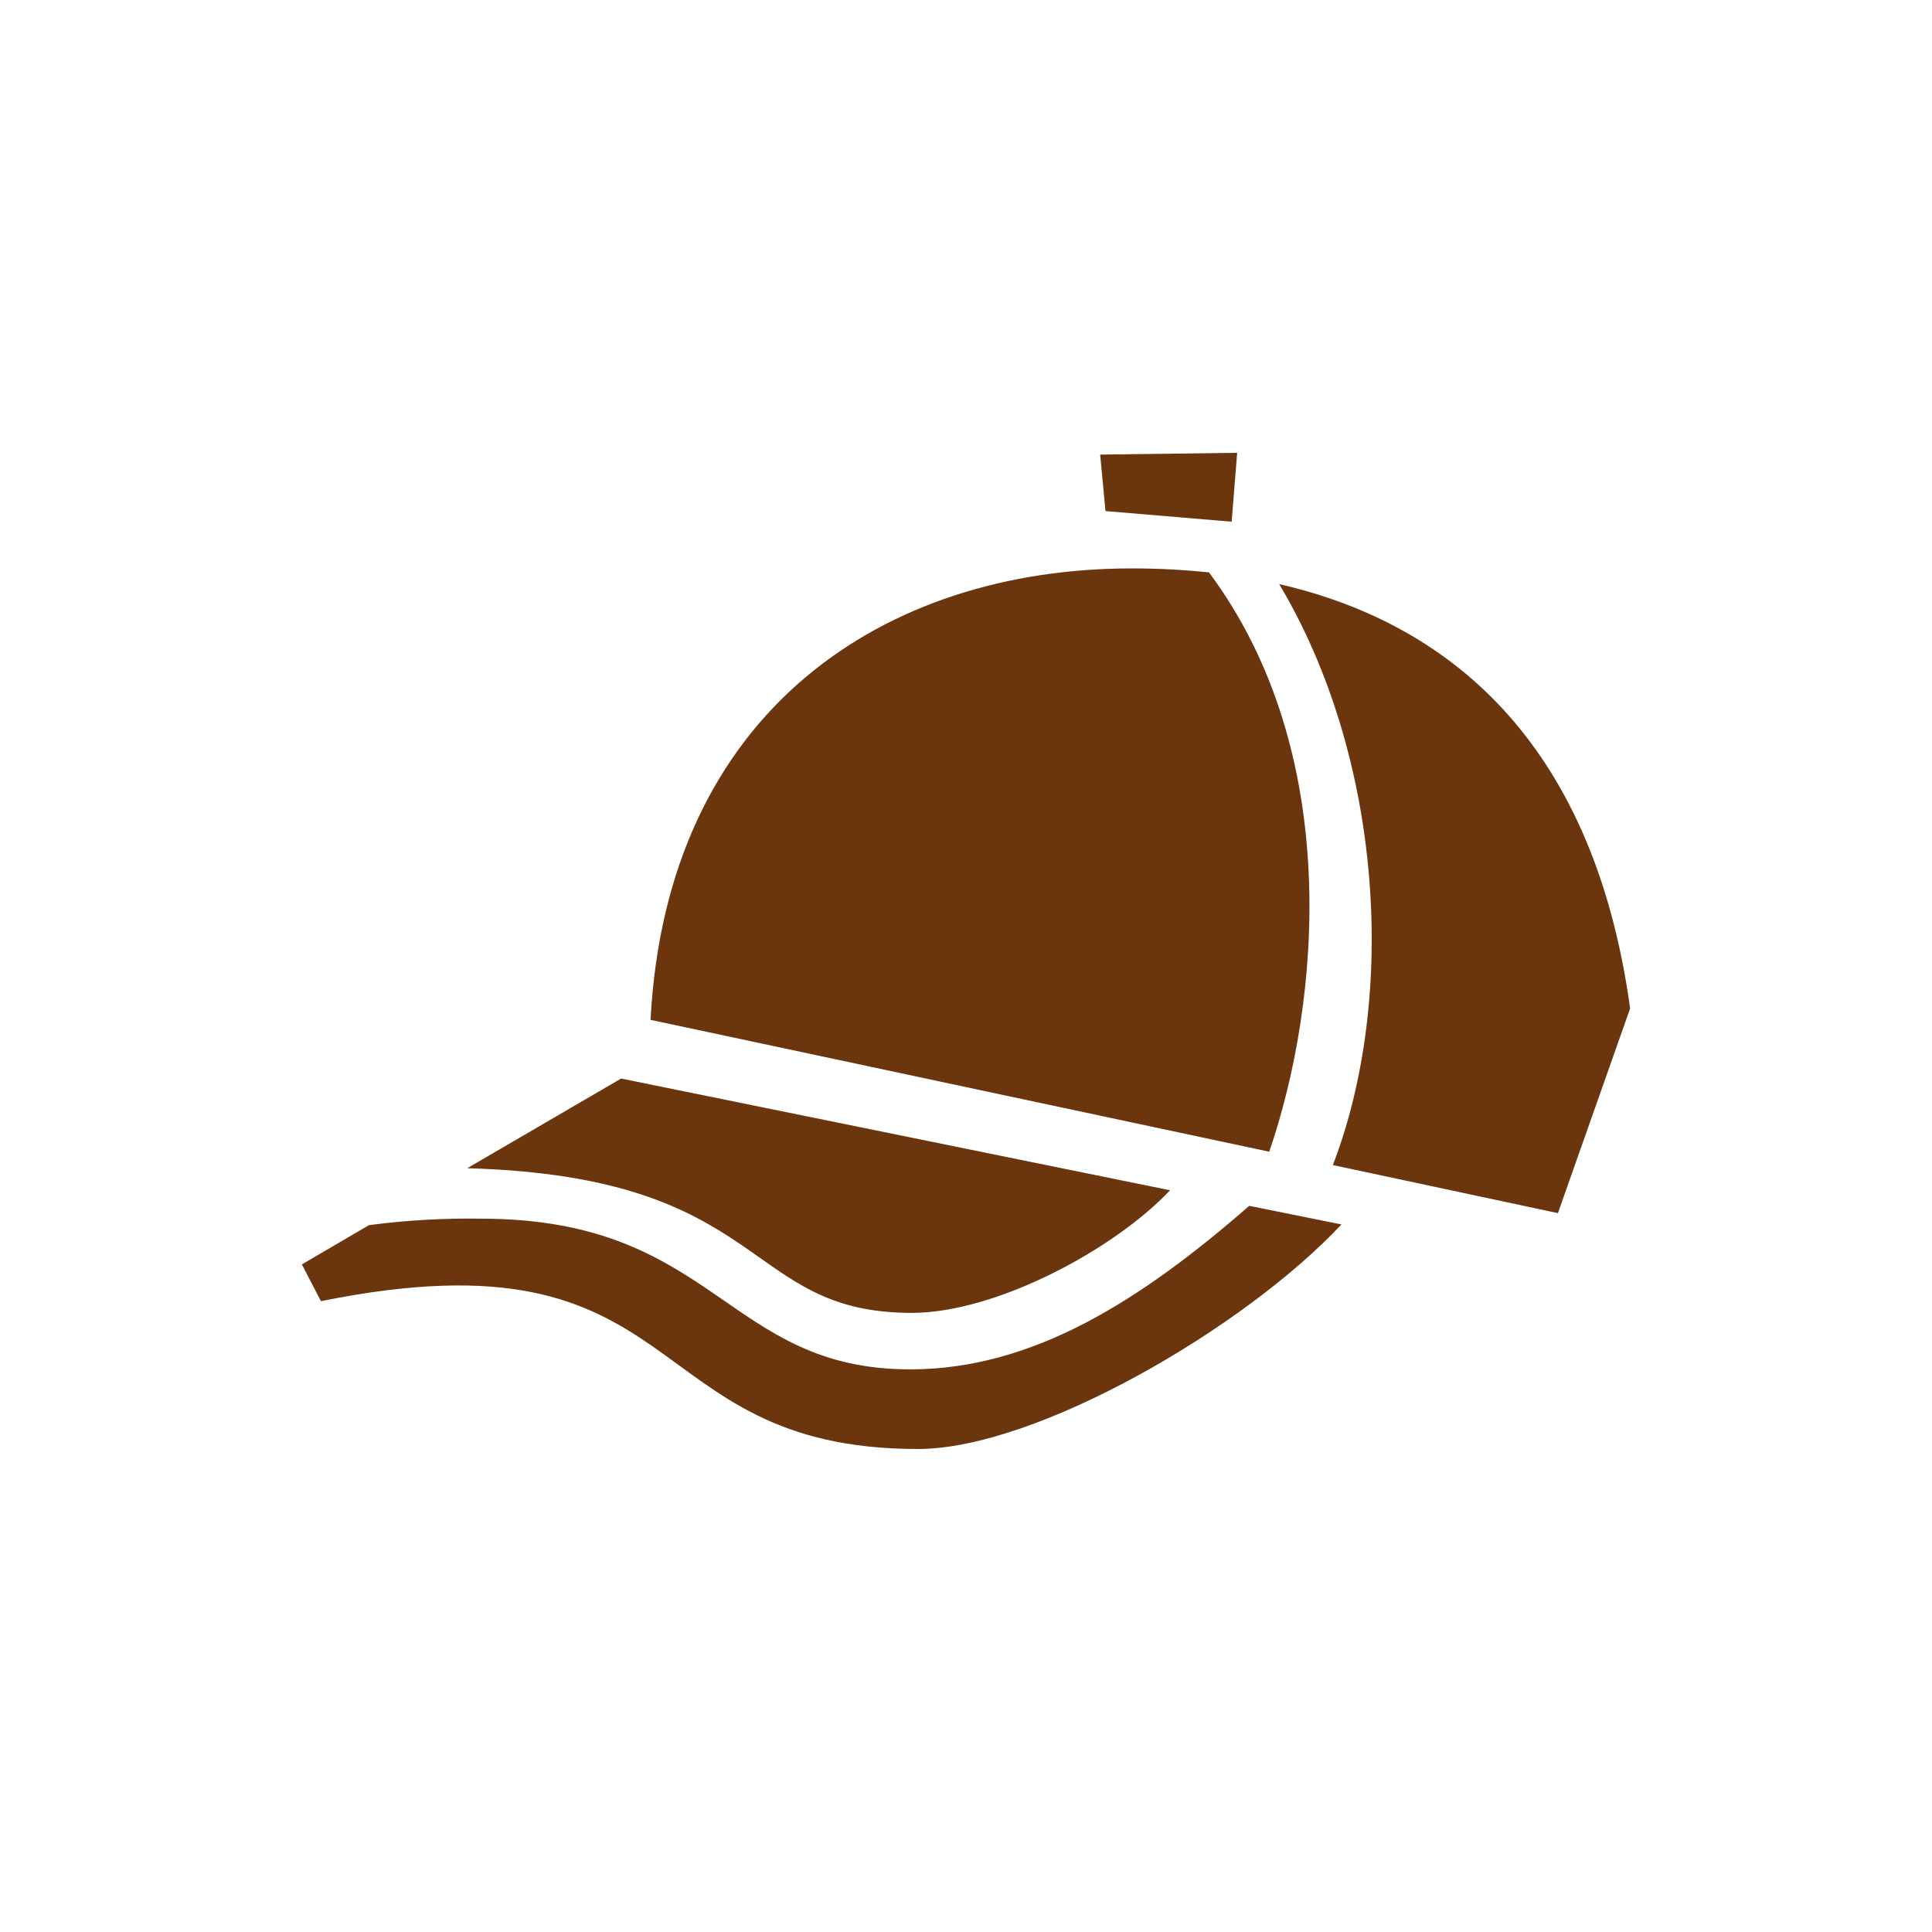
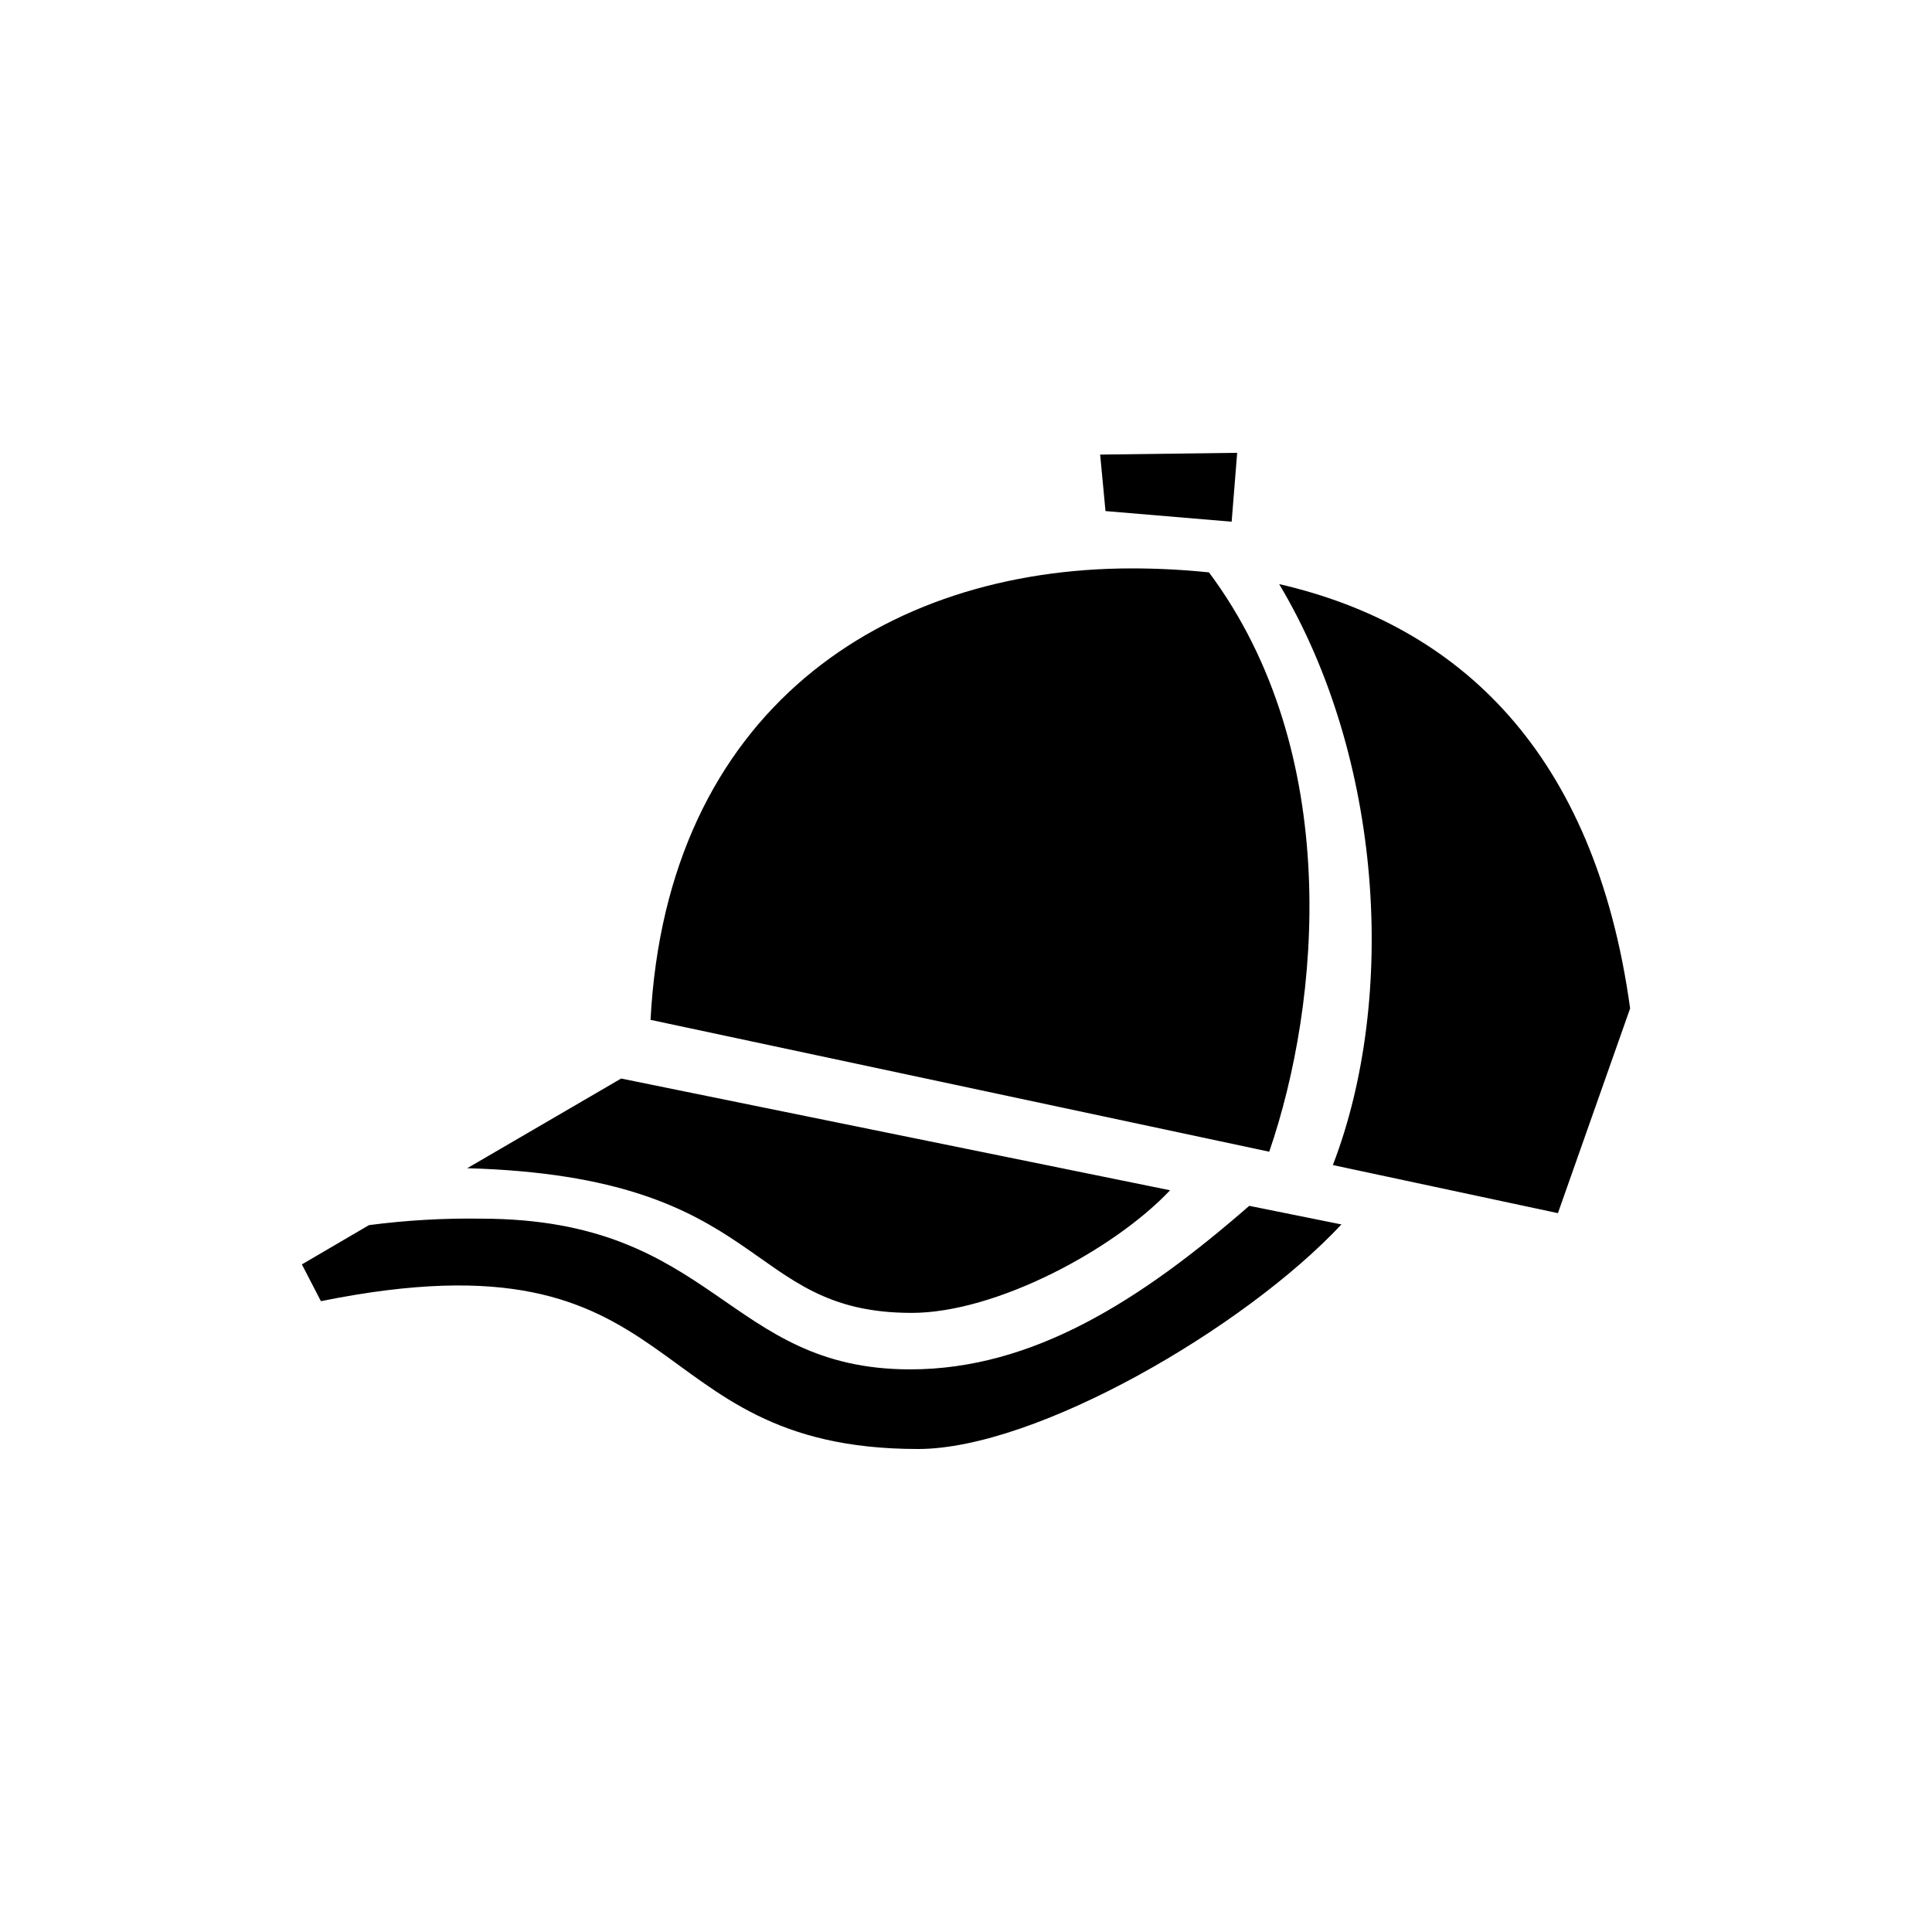
<svg xmlns="http://www.w3.org/2000/svg" width="64" height="64" viewBox="0 0 64 64" fill="none">
-   <path fill-rule="evenodd" clip-rule="evenodd" d="M44.153 38.594C46.295 33.027 45.802 25.086 42.374 19.349C48.332 20.718 52.835 24.922 54 33.405L51.608 40.187L44.153 38.594ZM36.621 16.93L36.444 15.059L40.983 15L40.8 17.282L36.621 16.93ZM40.049 18.961C44.495 24.926 43.748 33.2 42.045 38.152L21.55 33.784C22.088 23.539 29.295 18.829 37.493 18.829C38.346 18.829 39.2 18.873 40.049 18.961V18.961ZM30.202 43.491C24.56 43.491 25.547 38.978 15.477 38.699L20.576 35.728L38.76 39.429C36.906 41.396 32.994 43.491 30.202 43.491ZM30.153 45.362C34.216 45.362 37.786 43.08 41.383 39.945L44.437 40.561C41.227 43.993 34.332 48 30.411 48C20.959 48 23.04 40.589 10.631 43.103L10 41.885L12.223 40.584C13.46 40.422 14.706 40.35 15.953 40.37C23.715 40.379 24.044 45.362 30.153 45.362Z" fill="#6B360D" />
+   <path fill-rule="evenodd" clip-rule="evenodd" d="M44.153 38.594C46.295 33.027 45.802 25.086 42.374 19.349C48.332 20.718 52.835 24.922 54 33.405L51.608 40.187L44.153 38.594ZM36.621 16.93L36.444 15.059L40.983 15L40.8 17.282L36.621 16.93ZM40.049 18.961C44.495 24.926 43.748 33.2 42.045 38.152L21.55 33.784C22.088 23.539 29.295 18.829 37.493 18.829C38.346 18.829 39.2 18.873 40.049 18.961V18.961ZM30.202 43.491C24.56 43.491 25.547 38.978 15.477 38.699L20.576 35.728L38.76 39.429C36.906 41.396 32.994 43.491 30.202 43.491ZM30.153 45.362C34.216 45.362 37.786 43.08 41.383 39.945L44.437 40.561C41.227 43.993 34.332 48 30.411 48C20.959 48 23.04 40.589 10.631 43.103L10 41.885L12.223 40.584C13.46 40.422 14.706 40.35 15.953 40.37C23.715 40.379 24.044 45.362 30.153 45.362Z" fill="currentColor" />
</svg>
